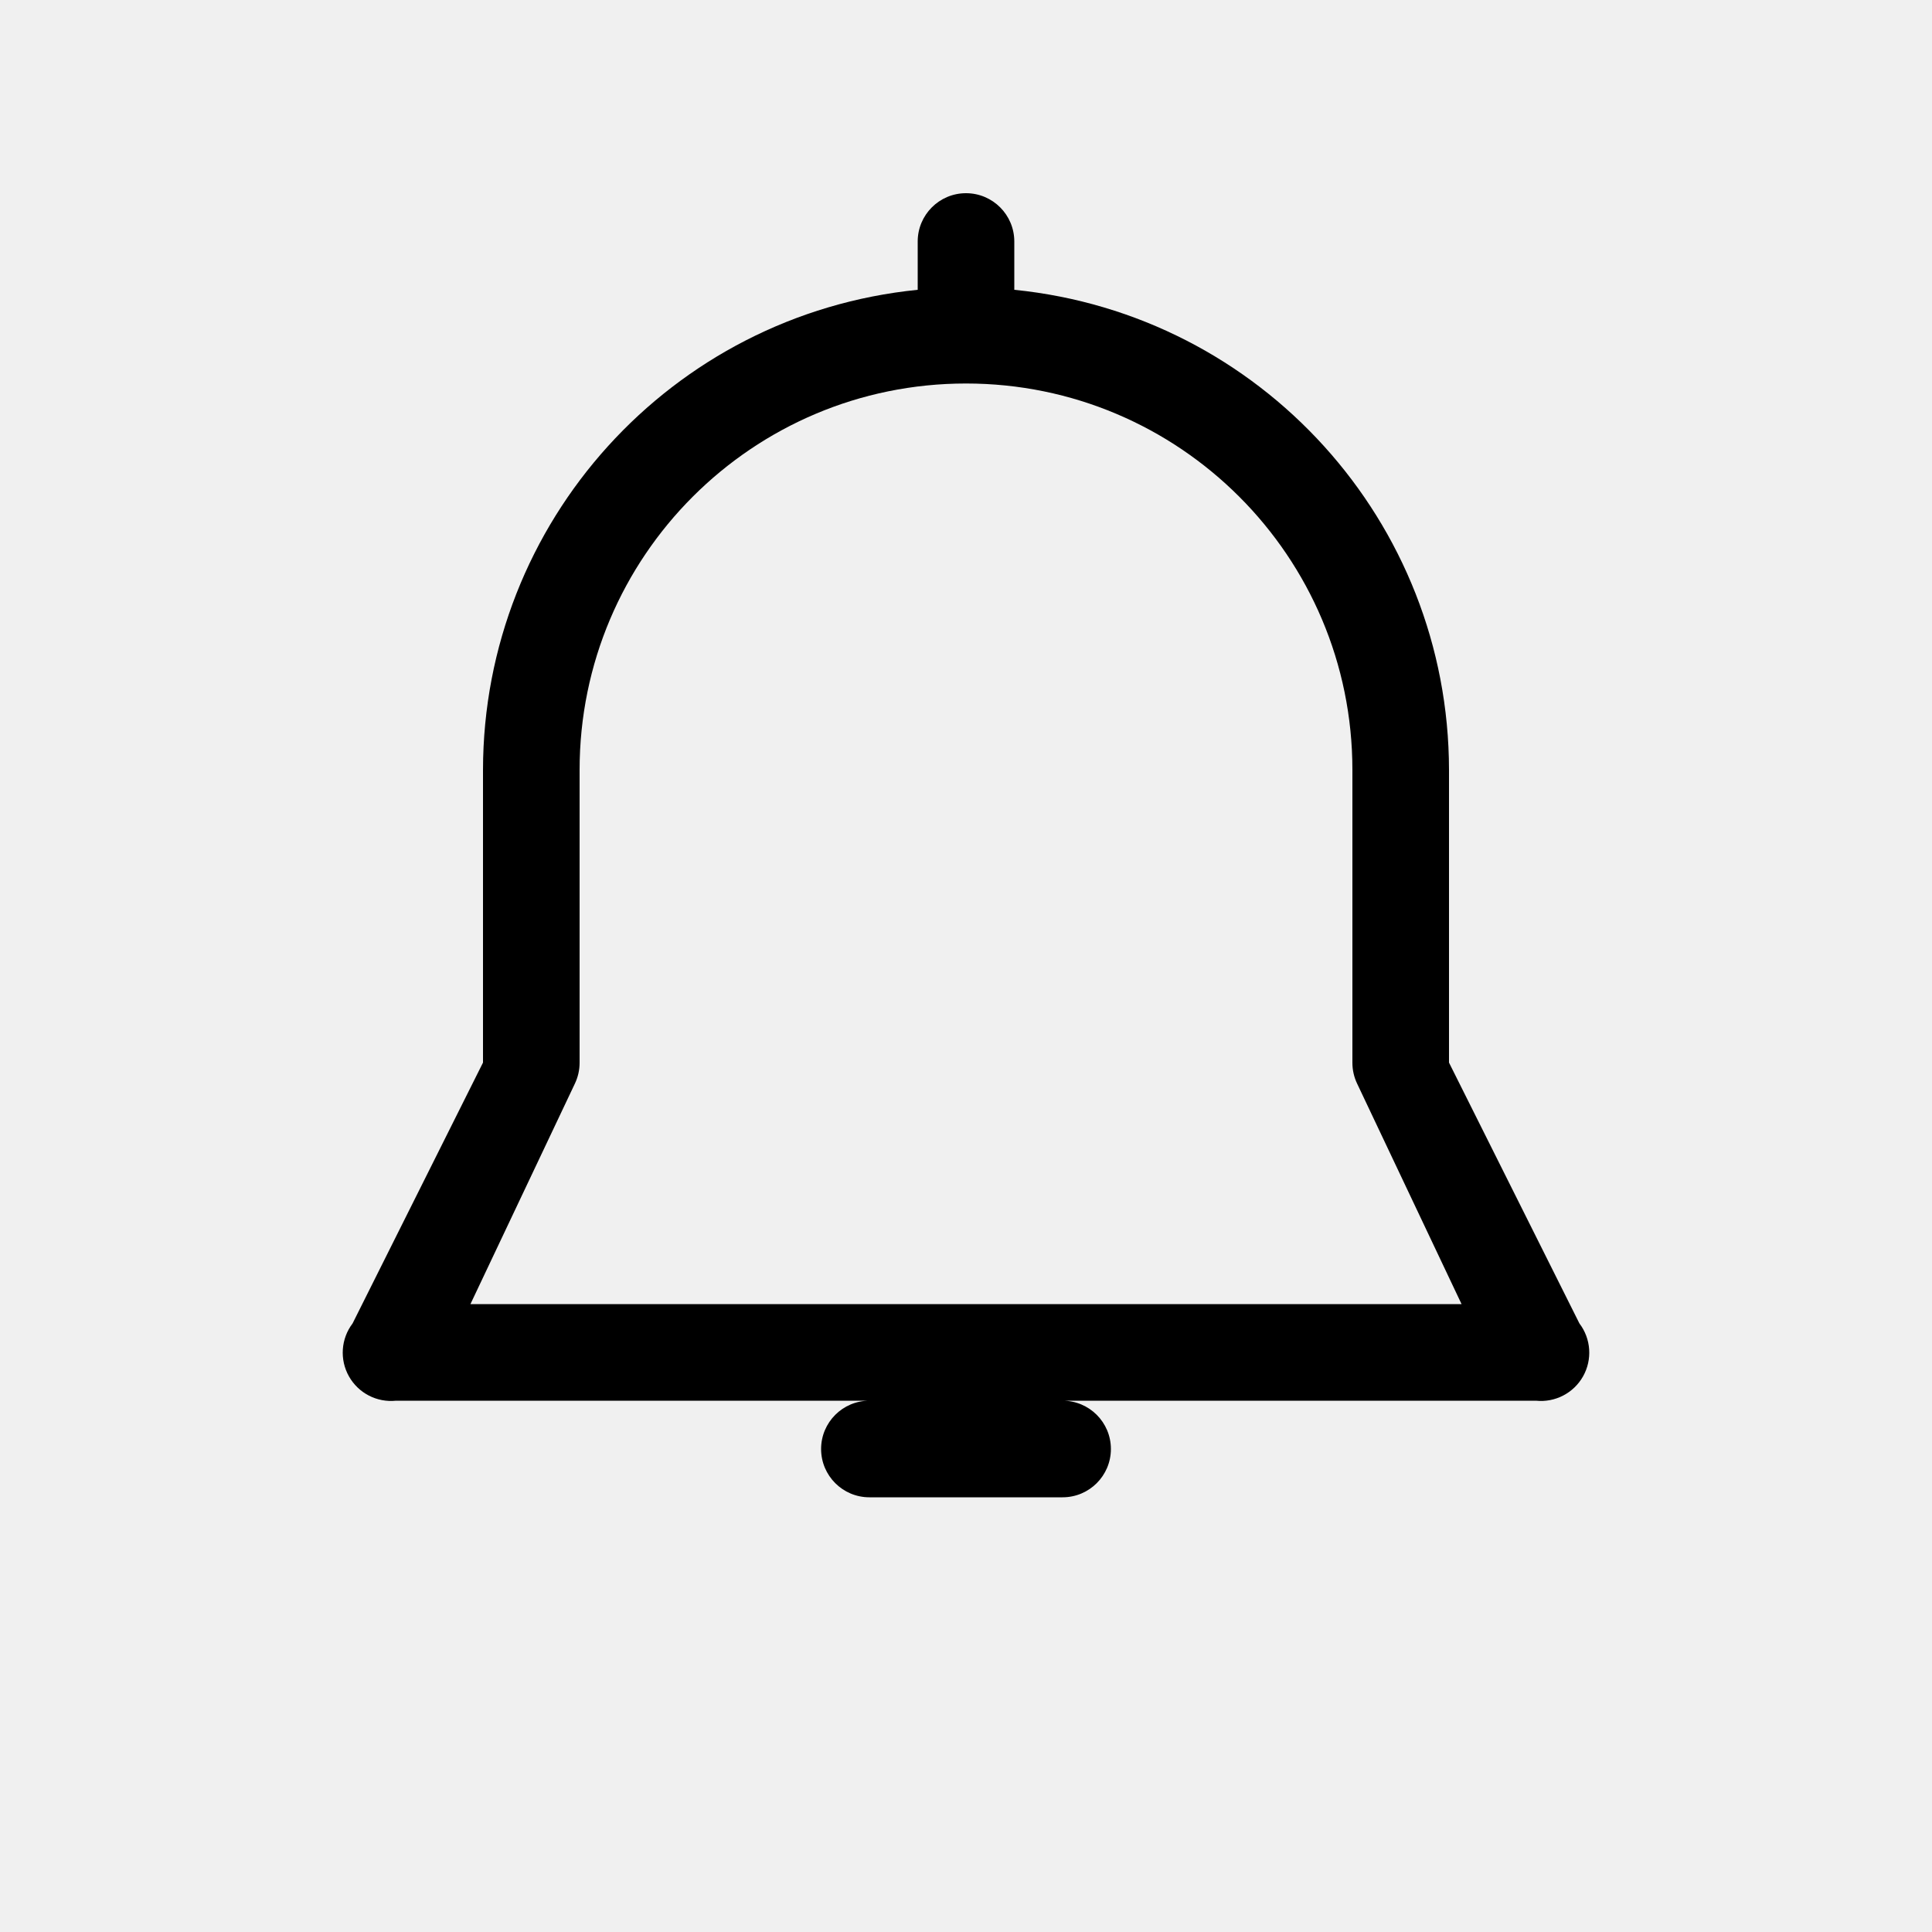
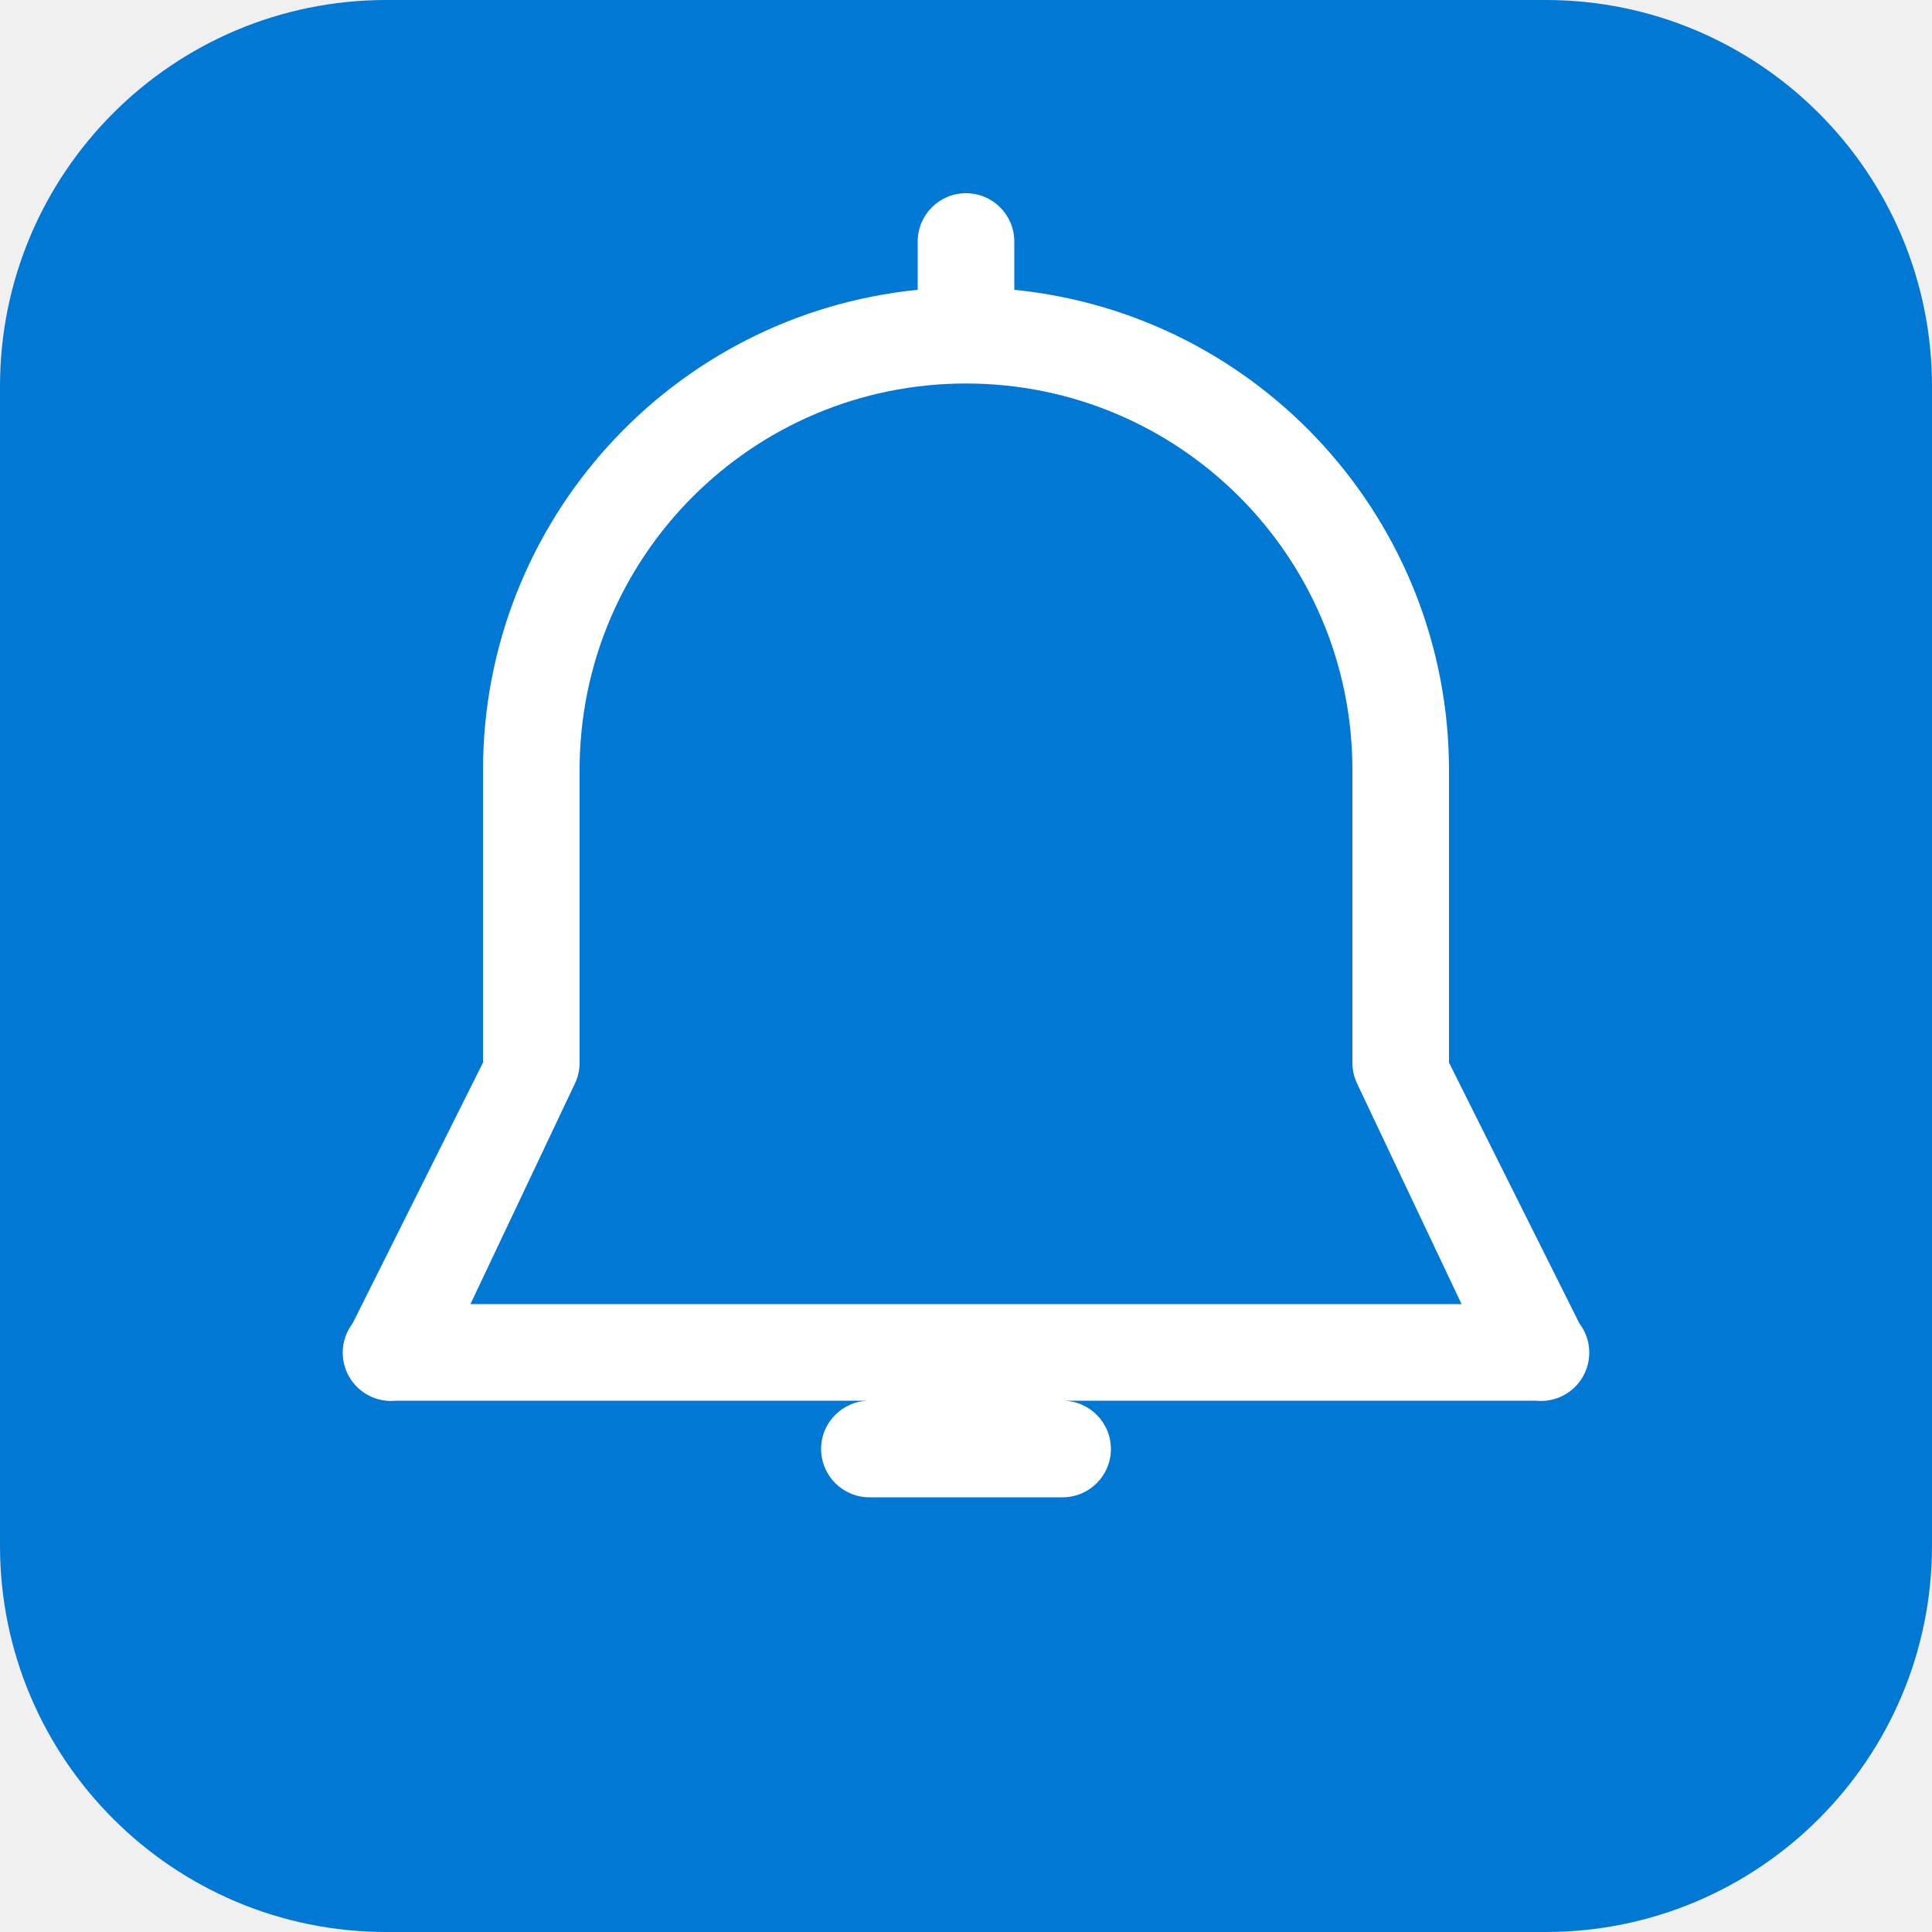
- <svg xmlns="http://www.w3.org/2000/svg" viewBox="0 0 20 20" fill="currentColor">
-   <path d="M10 2a.5.5 0 0 1 .5.5V3a5 5 0 0 1 4.5 4.97V11l1.35 2.7a.5.5 0 0 1-.45.8H4.1a.5.5 0 0 1-.45-.8L5 11V7.97A5 5 0 0 1 9.5 3v-.5A.5.5 0 0 1 10 2zM6 7.97V11a.5.5 0 0 1-.05.22L4.87 13.5h10.26l-1.08-2.28A.5.5 0 0 1 14 11V7.97A4 4 0 0 0 6 7.97zM8.5 15a.5.5 0 0 1 .5-.5h2a.5.5 0 0 1 0 1H9a.5.5 0 0 1-.5-.5z" />
+ <svg xmlns="http://www.w3.org/2000/svg" viewBox="0 0 20 20">
+   <rect width="20" height="20" rx="4" fill="#0078D4" />
+   <path d="M10 2a.5.5 0 0 1 .5.5V3a5 5 0 0 1 4.5 4.97V11l1.35 2.7a.5.5 0 0 1-.45.8H4.1a.5.5 0 0 1-.45-.8L5 11V7.97A5 5 0 0 1 9.5 3v-.5A.5.5 0 0 1 10 2zM6 7.97V11a.5.5 0 0 1-.05.22L4.87 13.5h10.26l-1.08-2.28A.5.5 0 0 1 14 11V7.97A4 4 0 0 0 6 7.97zM8.5 15a.5.5 0 0 1 .5-.5h2a.5.5 0 0 1 0 1H9a.5.5 0 0 1-.5-.5z" fill="white" />
</svg>
